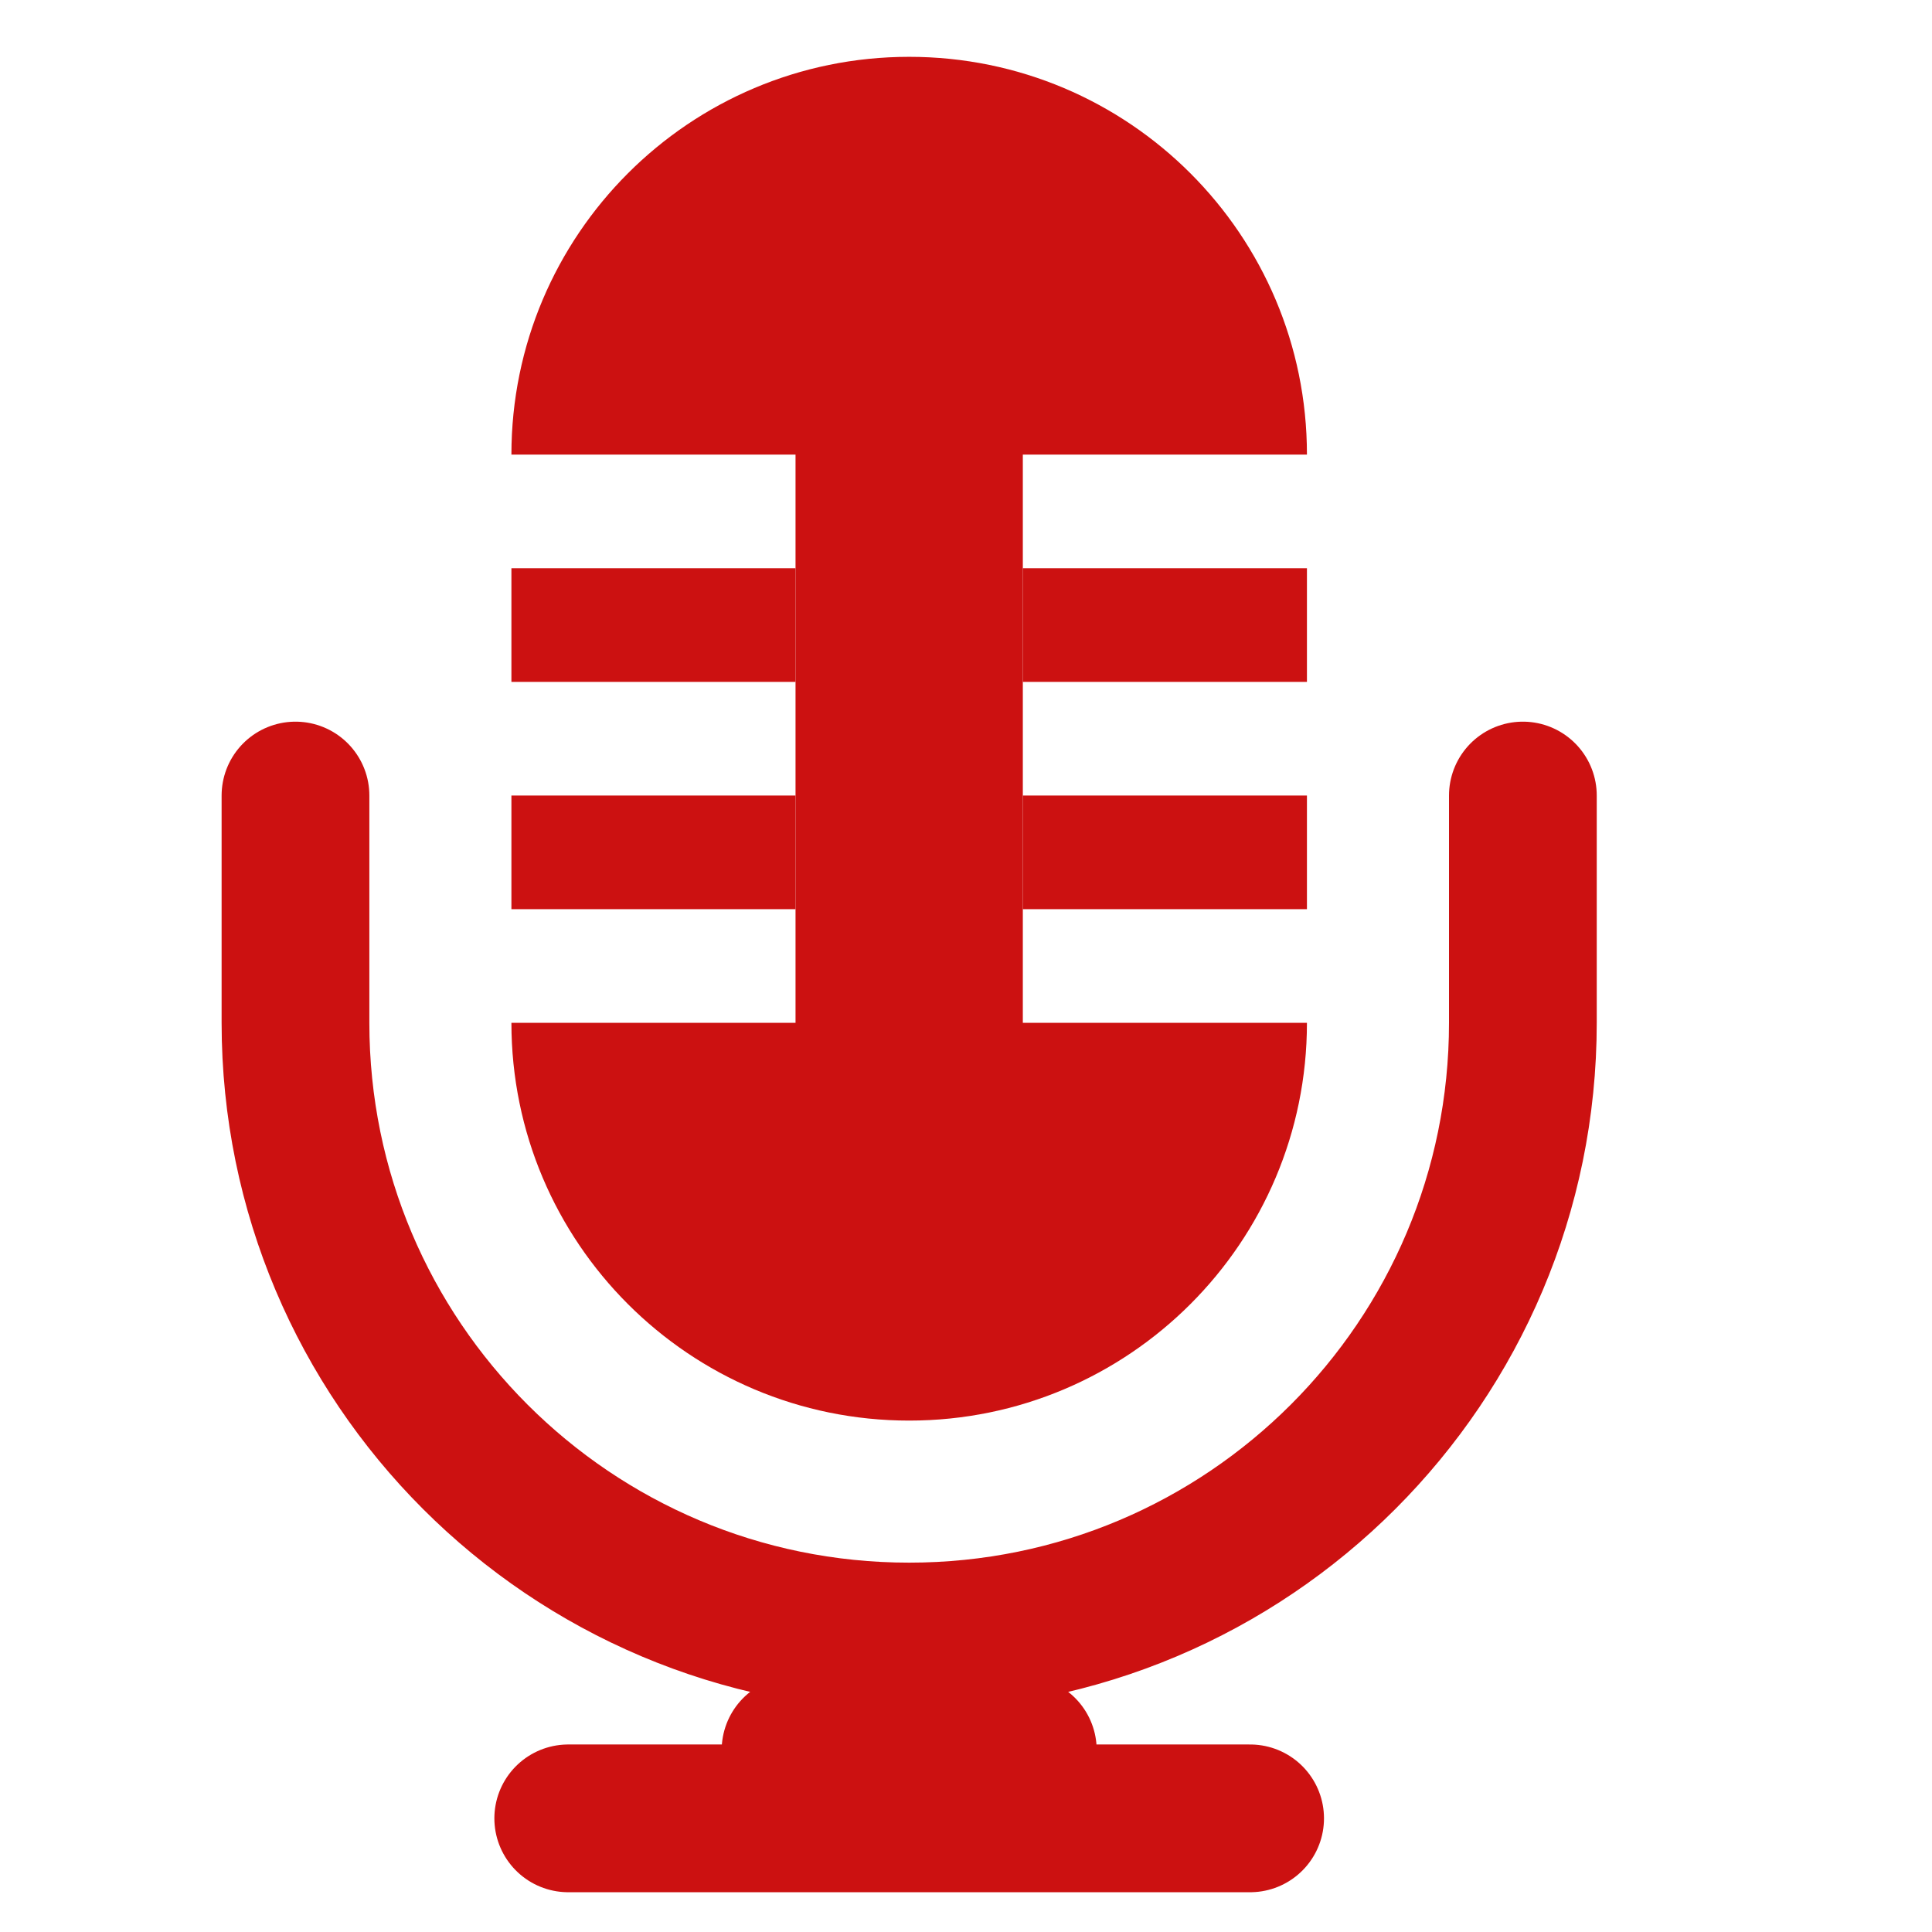
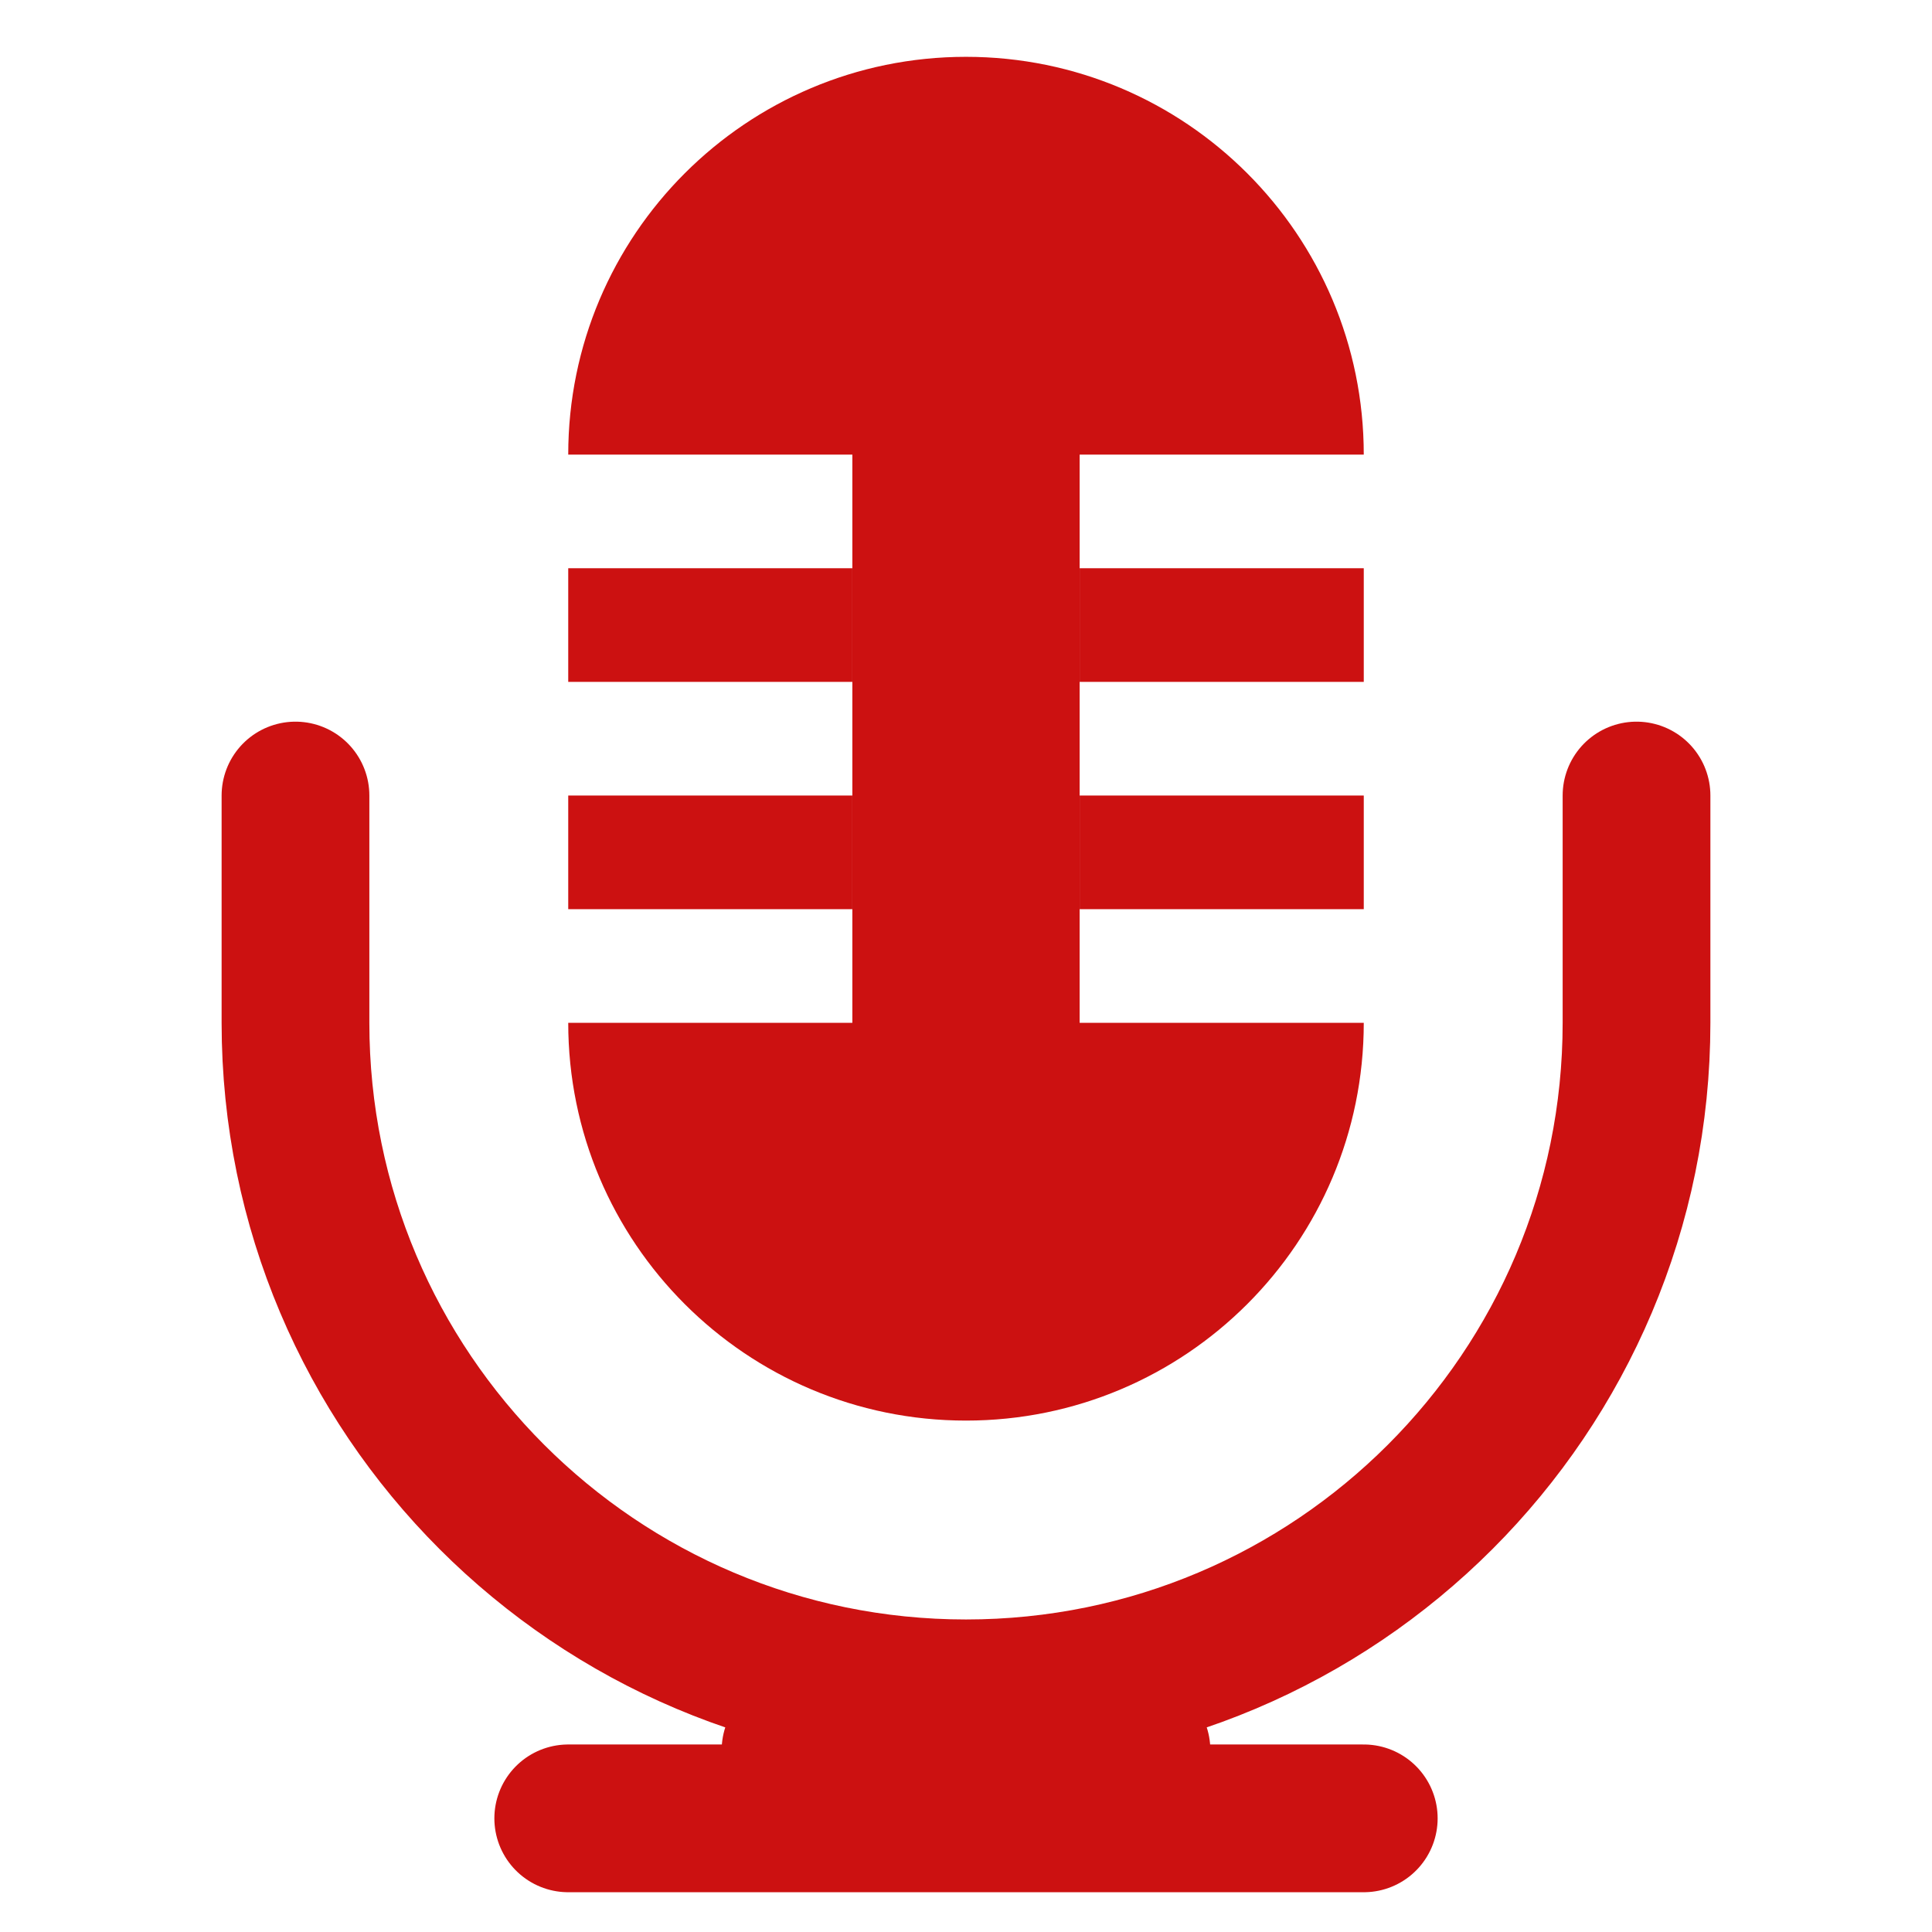
<svg height="150" width="150" viewBox="0 0 17 17">
-   <path d="     M5,16L11,16M7,15.4L9,15.4     M2.6,7L2.6,9A1,1 0 1,0 13.4,9L13.4,7     " stroke="#C11" stroke-width="1.3" stroke-linecap="round" fill="none" />
-   <path d="     M4.5,4A1,1 0 1,1 11.5,4     L9,4L9,9     L11.5,9A1,1 0 1,1 4.5,9     L7,9L7,4     " fill="#C11" />
-   <path d="     M4.5,5.5L7,5.5M9,5.5L11.5,5.5     M4.5,7.5L7,7.5M9,7.5L11.5,7.5     " stroke="#C11" fill="none" />
+   <path d="     M5,16L12,16M7,15.4L10,15.4     M2.6,7L2.6,9A1,1 0 1,0 14.4,9L14.4,7     " stroke="#C11" stroke-width="1.3" stroke-linecap="round" fill="none" />
+   <path d="     M5,4 A1,1 0 1,1 12,4     L9.5,4 L9.5,9     L12,9 A1,1 0 1,1 5,9     L7.5,9 L7.5,4   " fill="#C11" />
+   <path d="     M5,5.5L7.5,5.5M9.5,5.5L12,5.5     M5,7.5L7.5,7.5M9.5,7.5L12,7.5     " stroke="#C11" fill="none" />
</svg>
